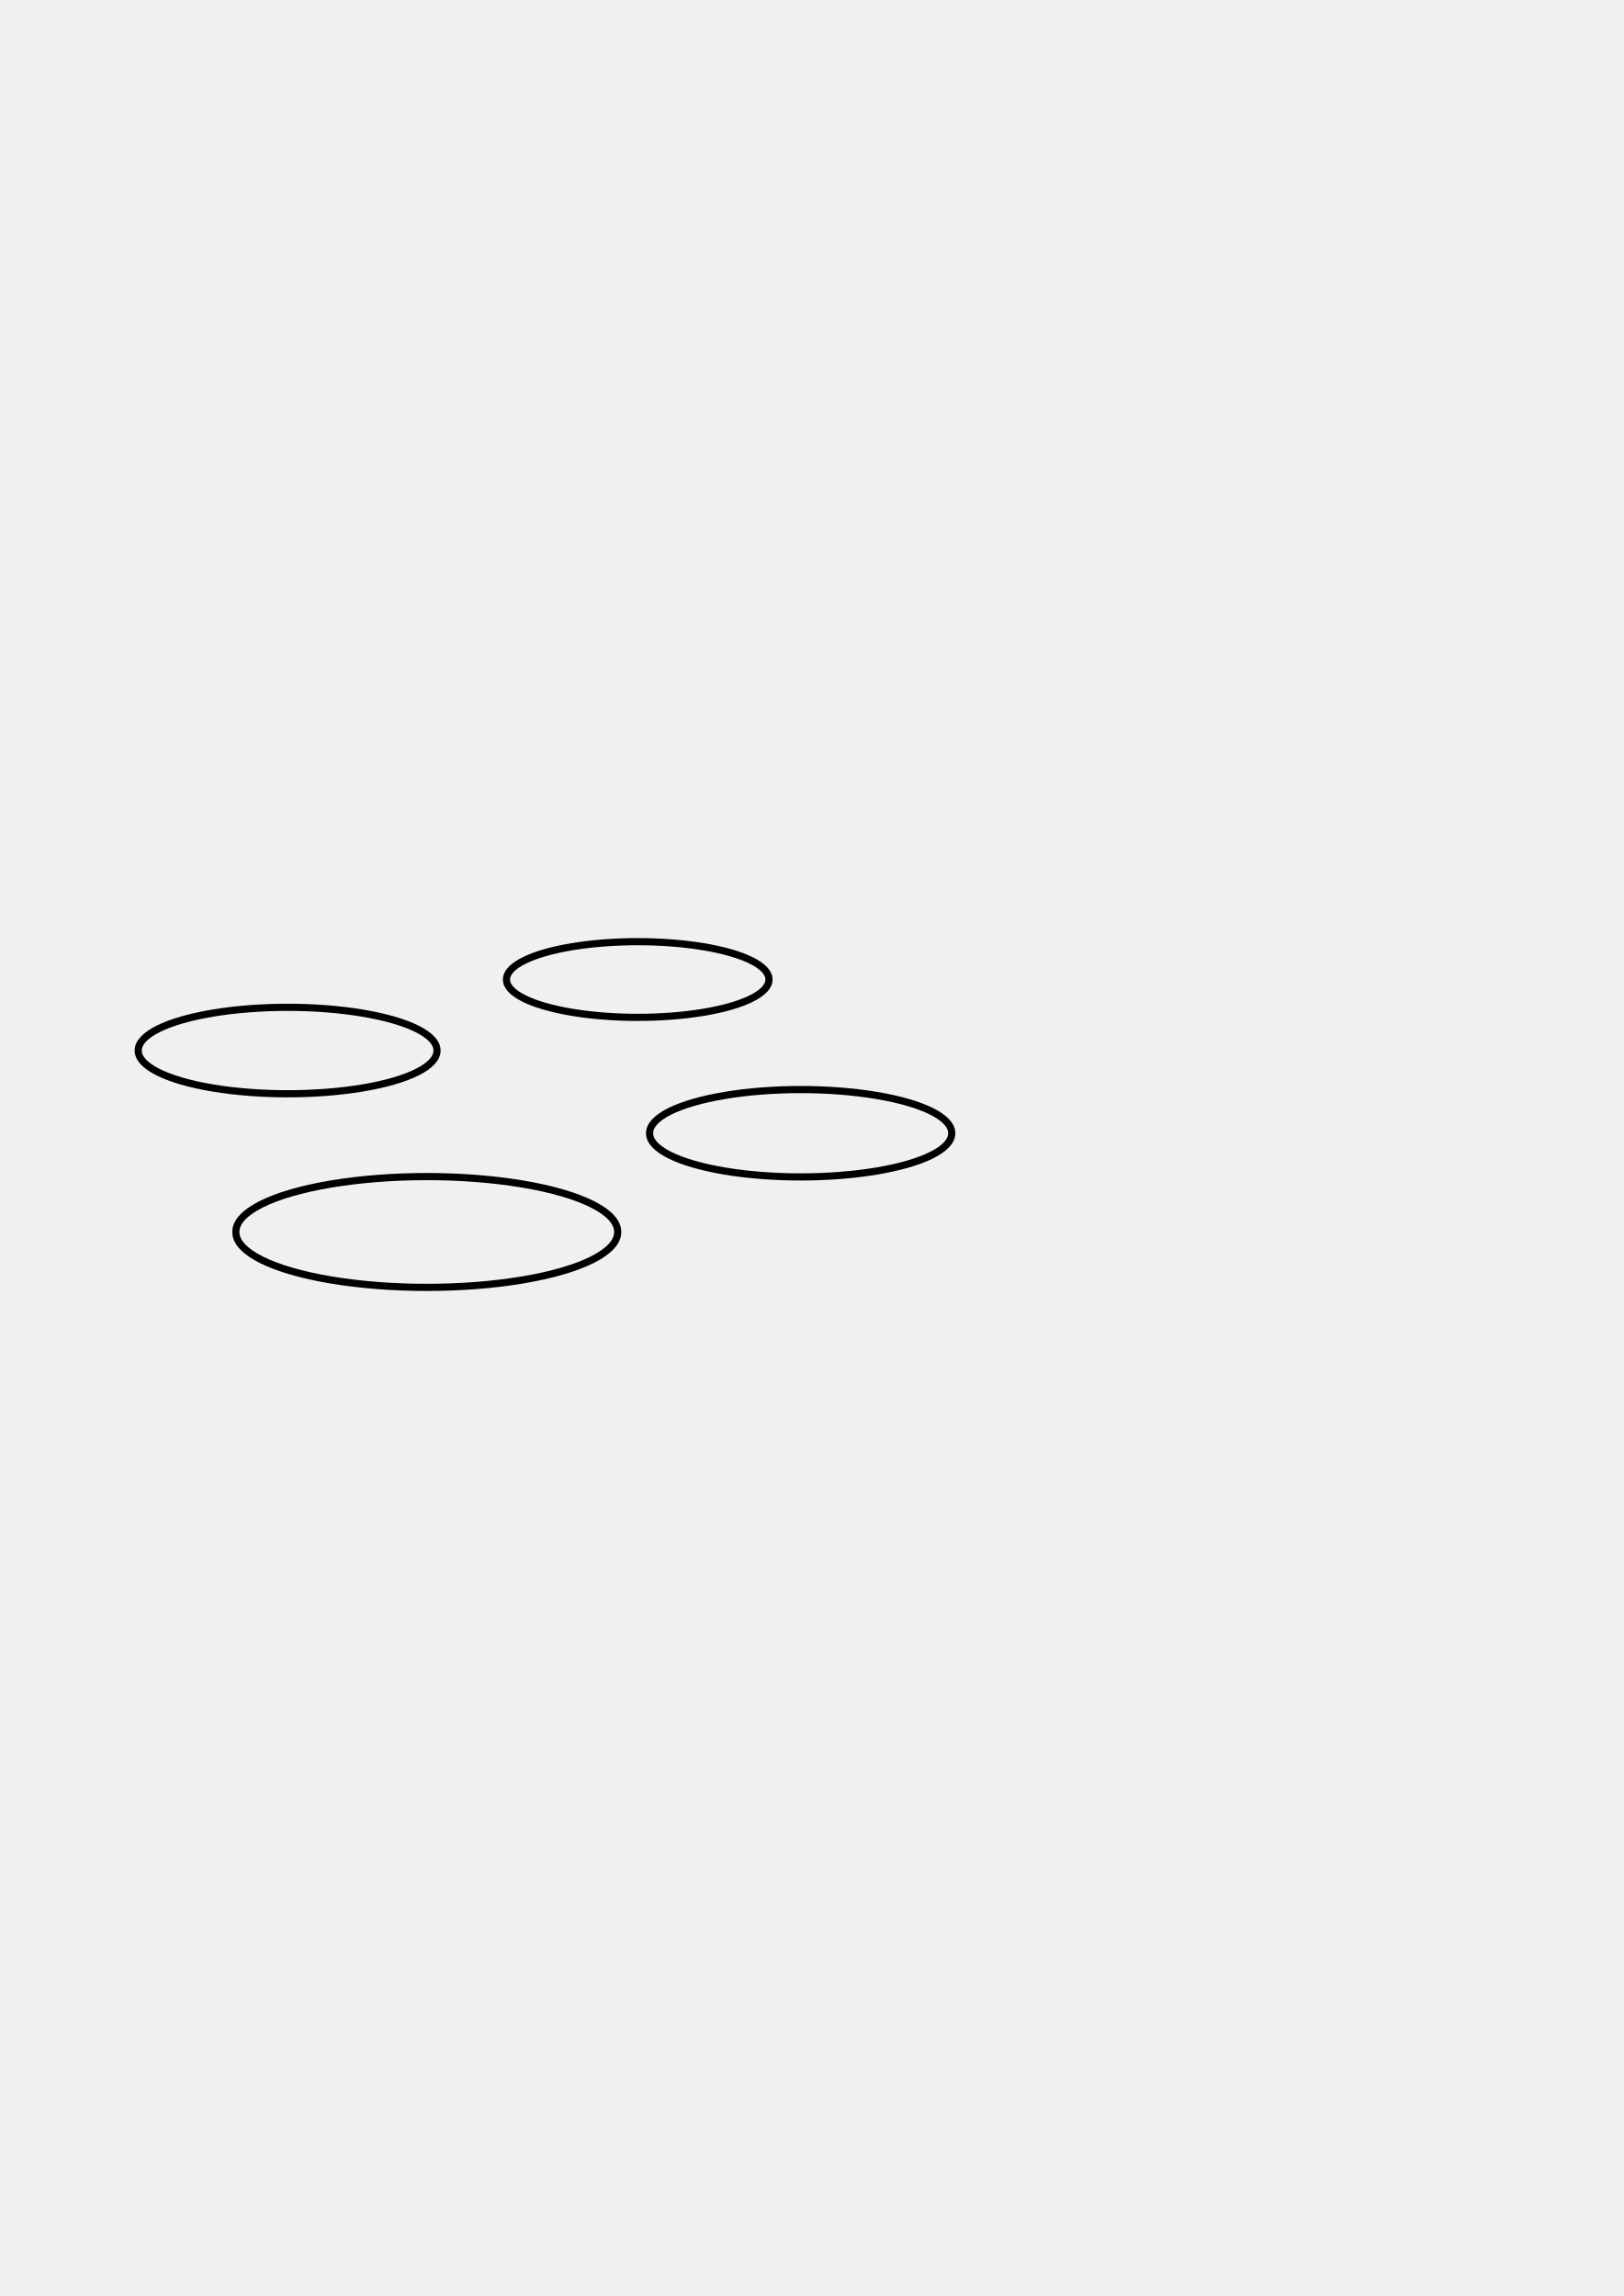
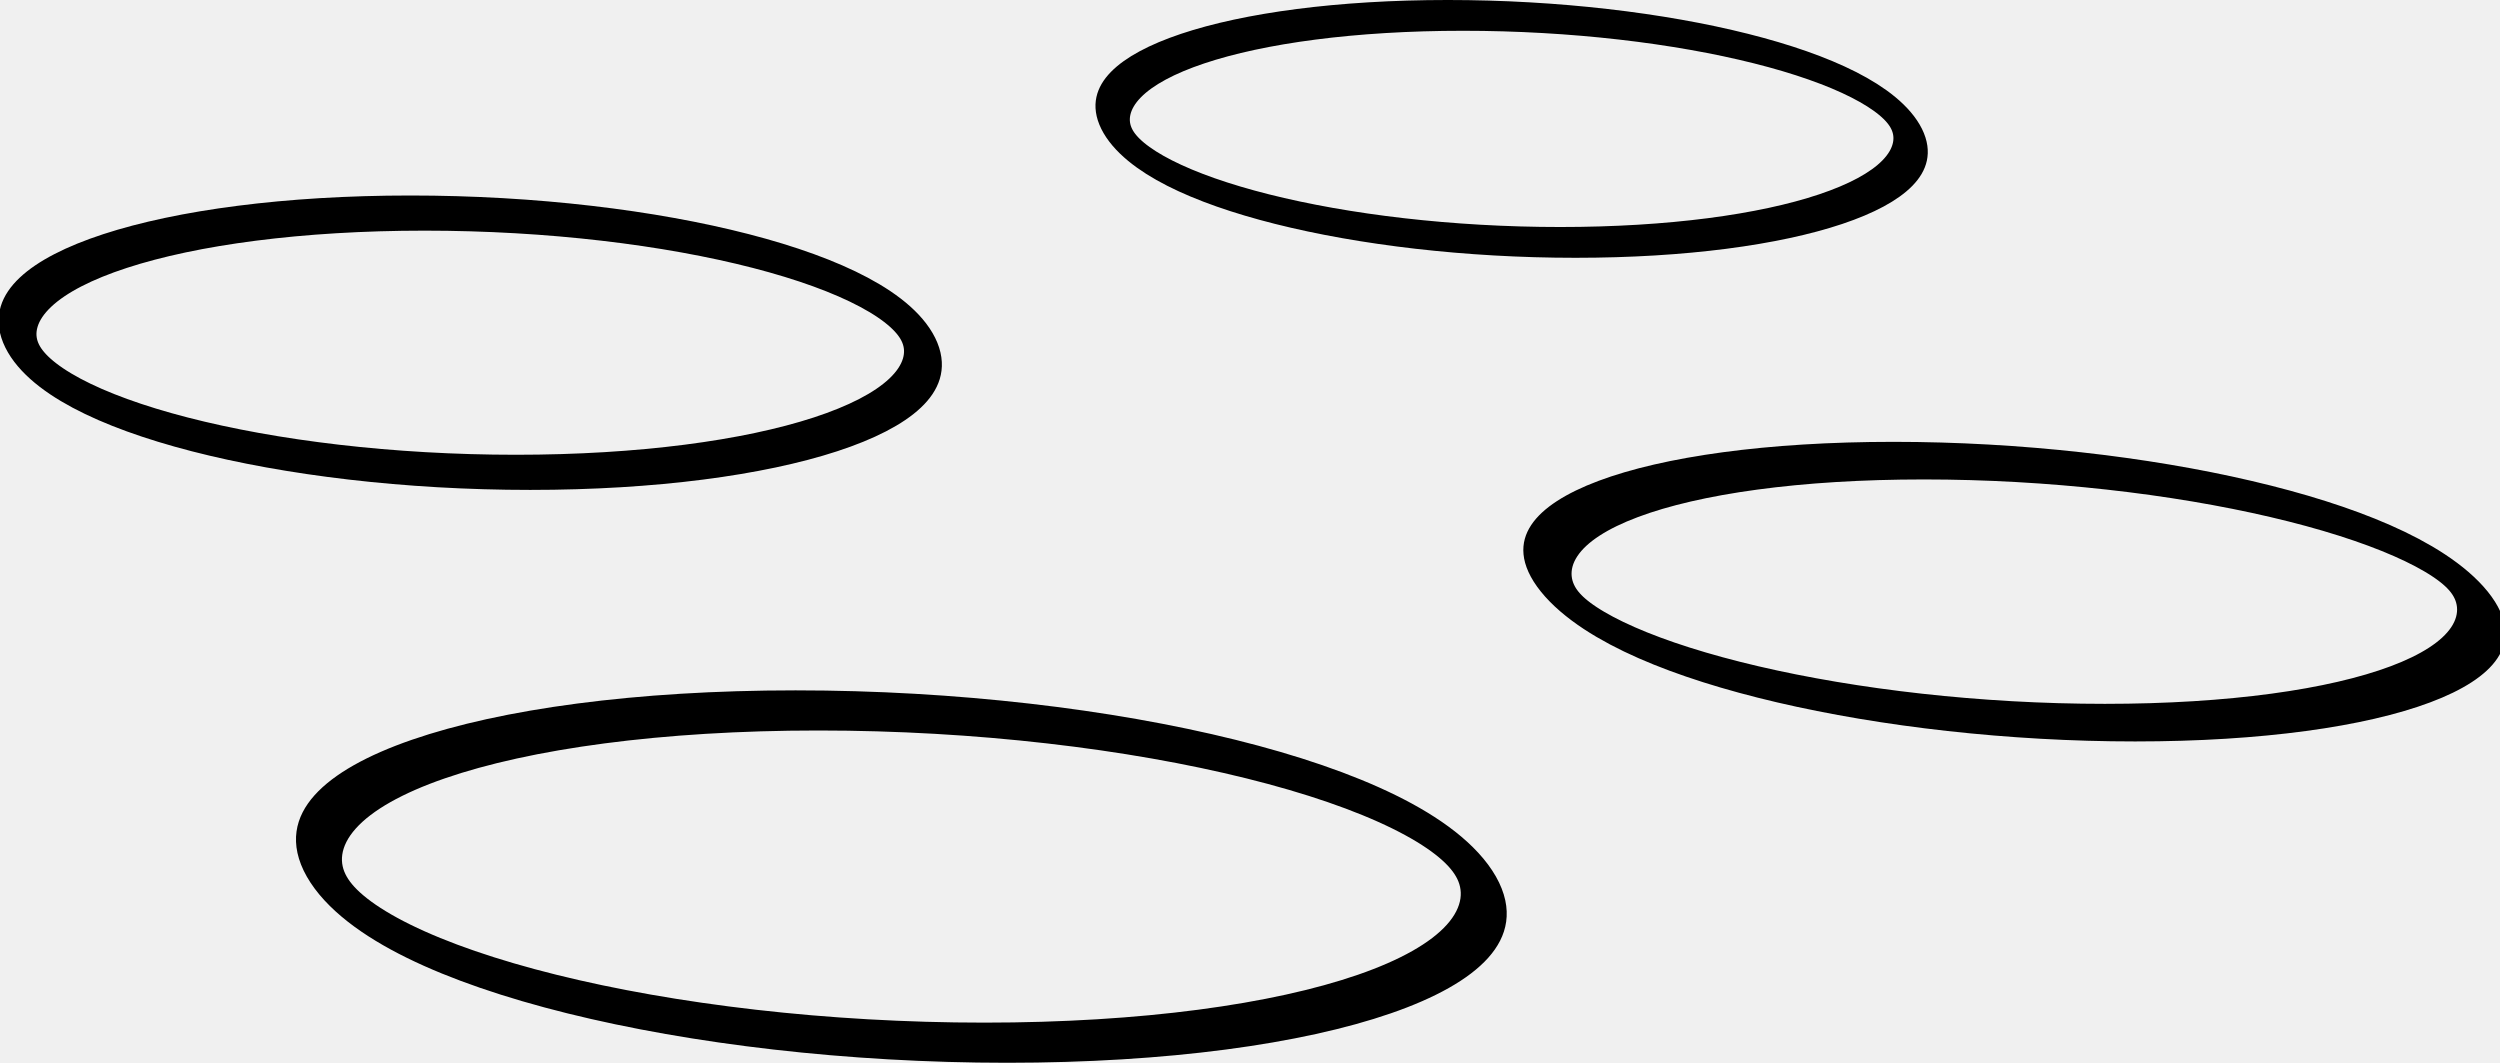
- <svg xmlns="http://www.w3.org/2000/svg" width="210mm" height="297mm" id="svg2" version="1.1">
-   <defs id="defs4" />
-   <g id="layer1">
-     <path style="fill:none;stroke:#000000;stroke-width:3.5;stroke-linecap:butt;stroke-linejoin:miter;stroke-miterlimit:4;stroke-opacity:1;stroke-dasharray:none" id="path2995" d="m 385.373,481.373 a 64.145,18.435 0 1 1 -128.289,0 64.145,18.435 0 1 1 128.289,0 z" transform="translate(-9.494924,-2.484771)" />
-     <path style="fill:none;stroke:#000000;stroke-width:2.398;stroke-linecap:butt;stroke-linejoin:miter;stroke-miterlimit:4;stroke-opacity:1;stroke-dasharray:none" id="path2995-6" d="m 385.373,481.373 a 64.145,18.435 0 1 1 -128.289,0 64.145,18.435 0 1 1 128.289,0 z" transform="matrix(1.454915,0,0,1.463639,-258.7443,-102.2364)" />
-     <path style="fill:none;stroke:#000000;stroke-width:3.036;stroke-linecap:butt;stroke-linejoin:miter;stroke-miterlimit:4;stroke-opacity:1;stroke-dasharray:none" id="path2995-6-0" d="m 385.373,481.373 a 64.145,18.435 0 1 1 -128.289,0 64.145,18.435 0 1 1 128.289,0 z" transform="matrix(1.151215,0,0,1.154115,21.57548,-1.514906)" />
-     <path style="fill:none;stroke:#000000;stroke-width:3.07;stroke-linecap:butt;stroke-linejoin:miter;stroke-miterlimit:4;stroke-opacity:1;stroke-dasharray:none" id="path2995-6-0-4" d="m 385.373,481.373 a 64.145,18.435 0 1 1 -128.289,0 64.145,18.435 0 1 1 128.289,0 z" transform="matrix(1.138333,0,0,1.142048,-225.0672,-36.13694)" />
-     <flowRoot xml:space="preserve" id="flowRoot2985" style="font-size:16.073px;font-style:normal;font-variant:normal;font-weight:bold;font-stretch:normal;text-align:start;line-height:125%;letter-spacing:0px;word-spacing:0px;writing-mode:lr-tb;text-anchor:start;fill:#000000;fill-opacity:1;stroke:#ffffff;font-family:Sans;-inkscape-font-specification:Comic Sans MS Bold Italic;stroke-opacity:1;stroke-width:2.5;stroke-miterlimit:5;stroke-dasharray:none;stroke-linejoin:miter" transform="matrix(1,0,-0.6124183,1,319.668,-3.030458)">
-       <flowRegion id="flowRegion2987">
-         <rect id="rect2989" width="434.286" height="178.571" x="141.429" y="446.648" style="stroke:#ffffff;stroke-opacity:1;stroke-width:2.5;stroke-miterlimit:5;stroke-dasharray:none;stroke-linejoin:miter;font-weight:bold;-inkscape-font-specification:Comic Sans MS Bold Italic" />
+ <svg xmlns="http://www.w3.org/2000/svg" xmlns:ns1="http://www.openswatchbook.org/uri/2009/osb" xmlns:xlink="http://www.w3.org/1999/xlink" width="406.036" height="172.6" id="svg2" version="1.1">
+   <defs id="defs4">
+     <linearGradient id="linearGradient5284">
+       <stop style="stop-color:#ffffff;stop-opacity:1;" offset="0" id="stop5286" />
+       <stop style="stop-color:#ffffff;stop-opacity:0;" offset="1" id="stop5288" />
+     </linearGradient>
+     <linearGradient id="linearGradient3818" ns1:paint="solid">
+       <stop style="stop-color:#ffffff;stop-opacity:1;" offset="0" id="stop3820" />
+     </linearGradient>
+     <linearGradient xlink:href="#linearGradient5284" id="linearGradient5290" x1="143" y1="536.059" x2="423.66" y2="536.059" gradientUnits="userSpaceOnUse" />
+     <linearGradient xlink:href="#linearGradient5284" id="linearGradient5296" gradientUnits="userSpaceOnUse" x1="143" y1="536.059" x2="423.66" y2="536.059" />
+     <linearGradient xlink:href="#linearGradient5284" id="linearGradient5298" gradientUnits="userSpaceOnUse" x1="143" y1="536.059" x2="423.66" y2="536.059" />
+   </defs>
+   <g id="layer1" transform="translate(-64.22111,-457.9534)">
+     <path style="fill:none;stroke:#000000;stroke-width:5;stroke-linecap:butt;stroke-linejoin:miter;stroke-miterlimit:4;stroke-opacity:1;stroke-dasharray:none" id="path2995" d="m 385.373,481.373 c 0,10.182 -28.719,18.435 -64.145,18.435 -35.426,0 -64.145,-8.254 -64.145,-18.435 0,-10.182 28.719,-18.435 64.145,-18.435 35.426,0 64.145,8.254 64.145,18.435 z" transform="matrix(1,0,0.4954104,1,-249.9724,-2.484771)" />
+     <path style="fill:none;stroke:#000000;stroke-width:4.454;stroke-linecap:butt;stroke-linejoin:miter;stroke-miterlimit:4;stroke-opacity:1;stroke-dasharray:none" id="path2995-6" d="m 385.373,481.373 c 0,10.182 -28.719,18.435 -64.145,18.435 -35.426,0 -64.145,-8.254 -64.145,-18.435 0,-10.182 28.719,-18.435 64.145,-18.435 35.426,0 64.145,8.254 64.145,18.435 z" transform="matrix(1.454915,0,0.8314558,1.463639,-656.985,-104.2364)" />
+     <path style="fill:none;stroke:#000000;stroke-width:5.292;stroke-linecap:butt;stroke-linejoin:miter;stroke-miterlimit:4;stroke-opacity:1;stroke-dasharray:none" id="path2995-6-0" d="m 385.373,481.373 c 0,10.182 -28.719,18.435 -64.145,18.435 -35.426,0 -64.145,-8.254 -64.145,-18.435 0,-10.182 28.719,-18.435 64.145,-18.435 35.426,0 64.145,8.254 64.145,18.435 z" transform="matrix(1.151215,0,0.9308241,1.154115,-426.4985,-1.514906)" />
+     <path style="fill:none;stroke:#000000;stroke-width:4.999;stroke-linecap:butt;stroke-linejoin:miter;stroke-miterlimit:4;stroke-opacity:1;stroke-dasharray:none" id="path2995-6-0-4" d="m 385.373,481.373 c 0,10.182 -28.719,18.435 -64.145,18.435 -35.426,0 -64.145,-8.254 -64.145,-18.435 0,-10.182 28.719,-18.435 64.145,-18.435 35.426,0 64.145,8.254 64.145,18.435 z" transform="matrix(1.138333,0,0.4650386,1.142048,-448.9245,-36.13694)" />
+     <flowRoot xml:space="preserve" id="flowRoot2985" style="font-size:16.073px;font-style:normal;font-variant:normal;font-weight:bold;font-stretch:normal;text-align:start;line-height:125%;letter-spacing:0px;word-spacing:0px;writing-mode:lr-tb;text-anchor:start;fill:#000000;fill-opacity:1;stroke:url(#linearGradient5290);stroke-width:3;stroke-linejoin:round;stroke-miterlimit:5;stroke-opacity:1;stroke-dasharray:none;font-family:Sans;-inkscape-font-specification:Comic Sans MS Bold Italic" transform="matrix(1,0,-0.6124183,1,307.668,-13.03046)">
+       <flowRegion id="flowRegion2987" style="stroke:url(#linearGradient5298)">
+         <rect id="rect2989" width="434.286" height="178.571" x="141.429" y="446.648" style="font-weight:bold;fill:#000000;fill-opacity:1;stroke:url(#linearGradient5296);stroke-width:3;stroke-linejoin:round;stroke-miterlimit:5;stroke-opacity:1;stroke-dasharray:none;-inkscape-font-specification:Comic Sans MS Bold Italic" />
      </flowRegion>
-       <flowPara id="flowPara2991" style="font-size:64px;font-style:italic;font-variant:normal;font-weight:bold;font-stretch:normal;line-height:224%;letter-spacing:0.88px;word-spacing:0px;font-family:Comic Sans MS;-inkscape-font-specification:Comic Sans MS Bold Italic;stroke:#ffffff;stroke-opacity:1;stroke-width:2.5;stroke-miterlimit:5;stroke-dasharray:none;stroke-linejoin:miter">daGloane</flowPara>
+       <flowPara id="flowPara2991" style="font-size:72px;font-style:italic;font-variant:normal;font-weight:bold;font-stretch:normal;line-height:224%;letter-spacing:0.88px;word-spacing:0px;fill:#000000;fill-opacity:1;fill-rule:nonzero;stroke:#ffffff;stroke-width:3;stroke-linejoin:round;stroke-miterlimit:5;stroke-opacity:1;stroke-dasharray:none;font-family:Comic Sans MS;-inkscape-font-specification:Comic Sans MS Bold Italic">daGloane</flowPara>
    </flowRoot>
  </g>
</svg>
